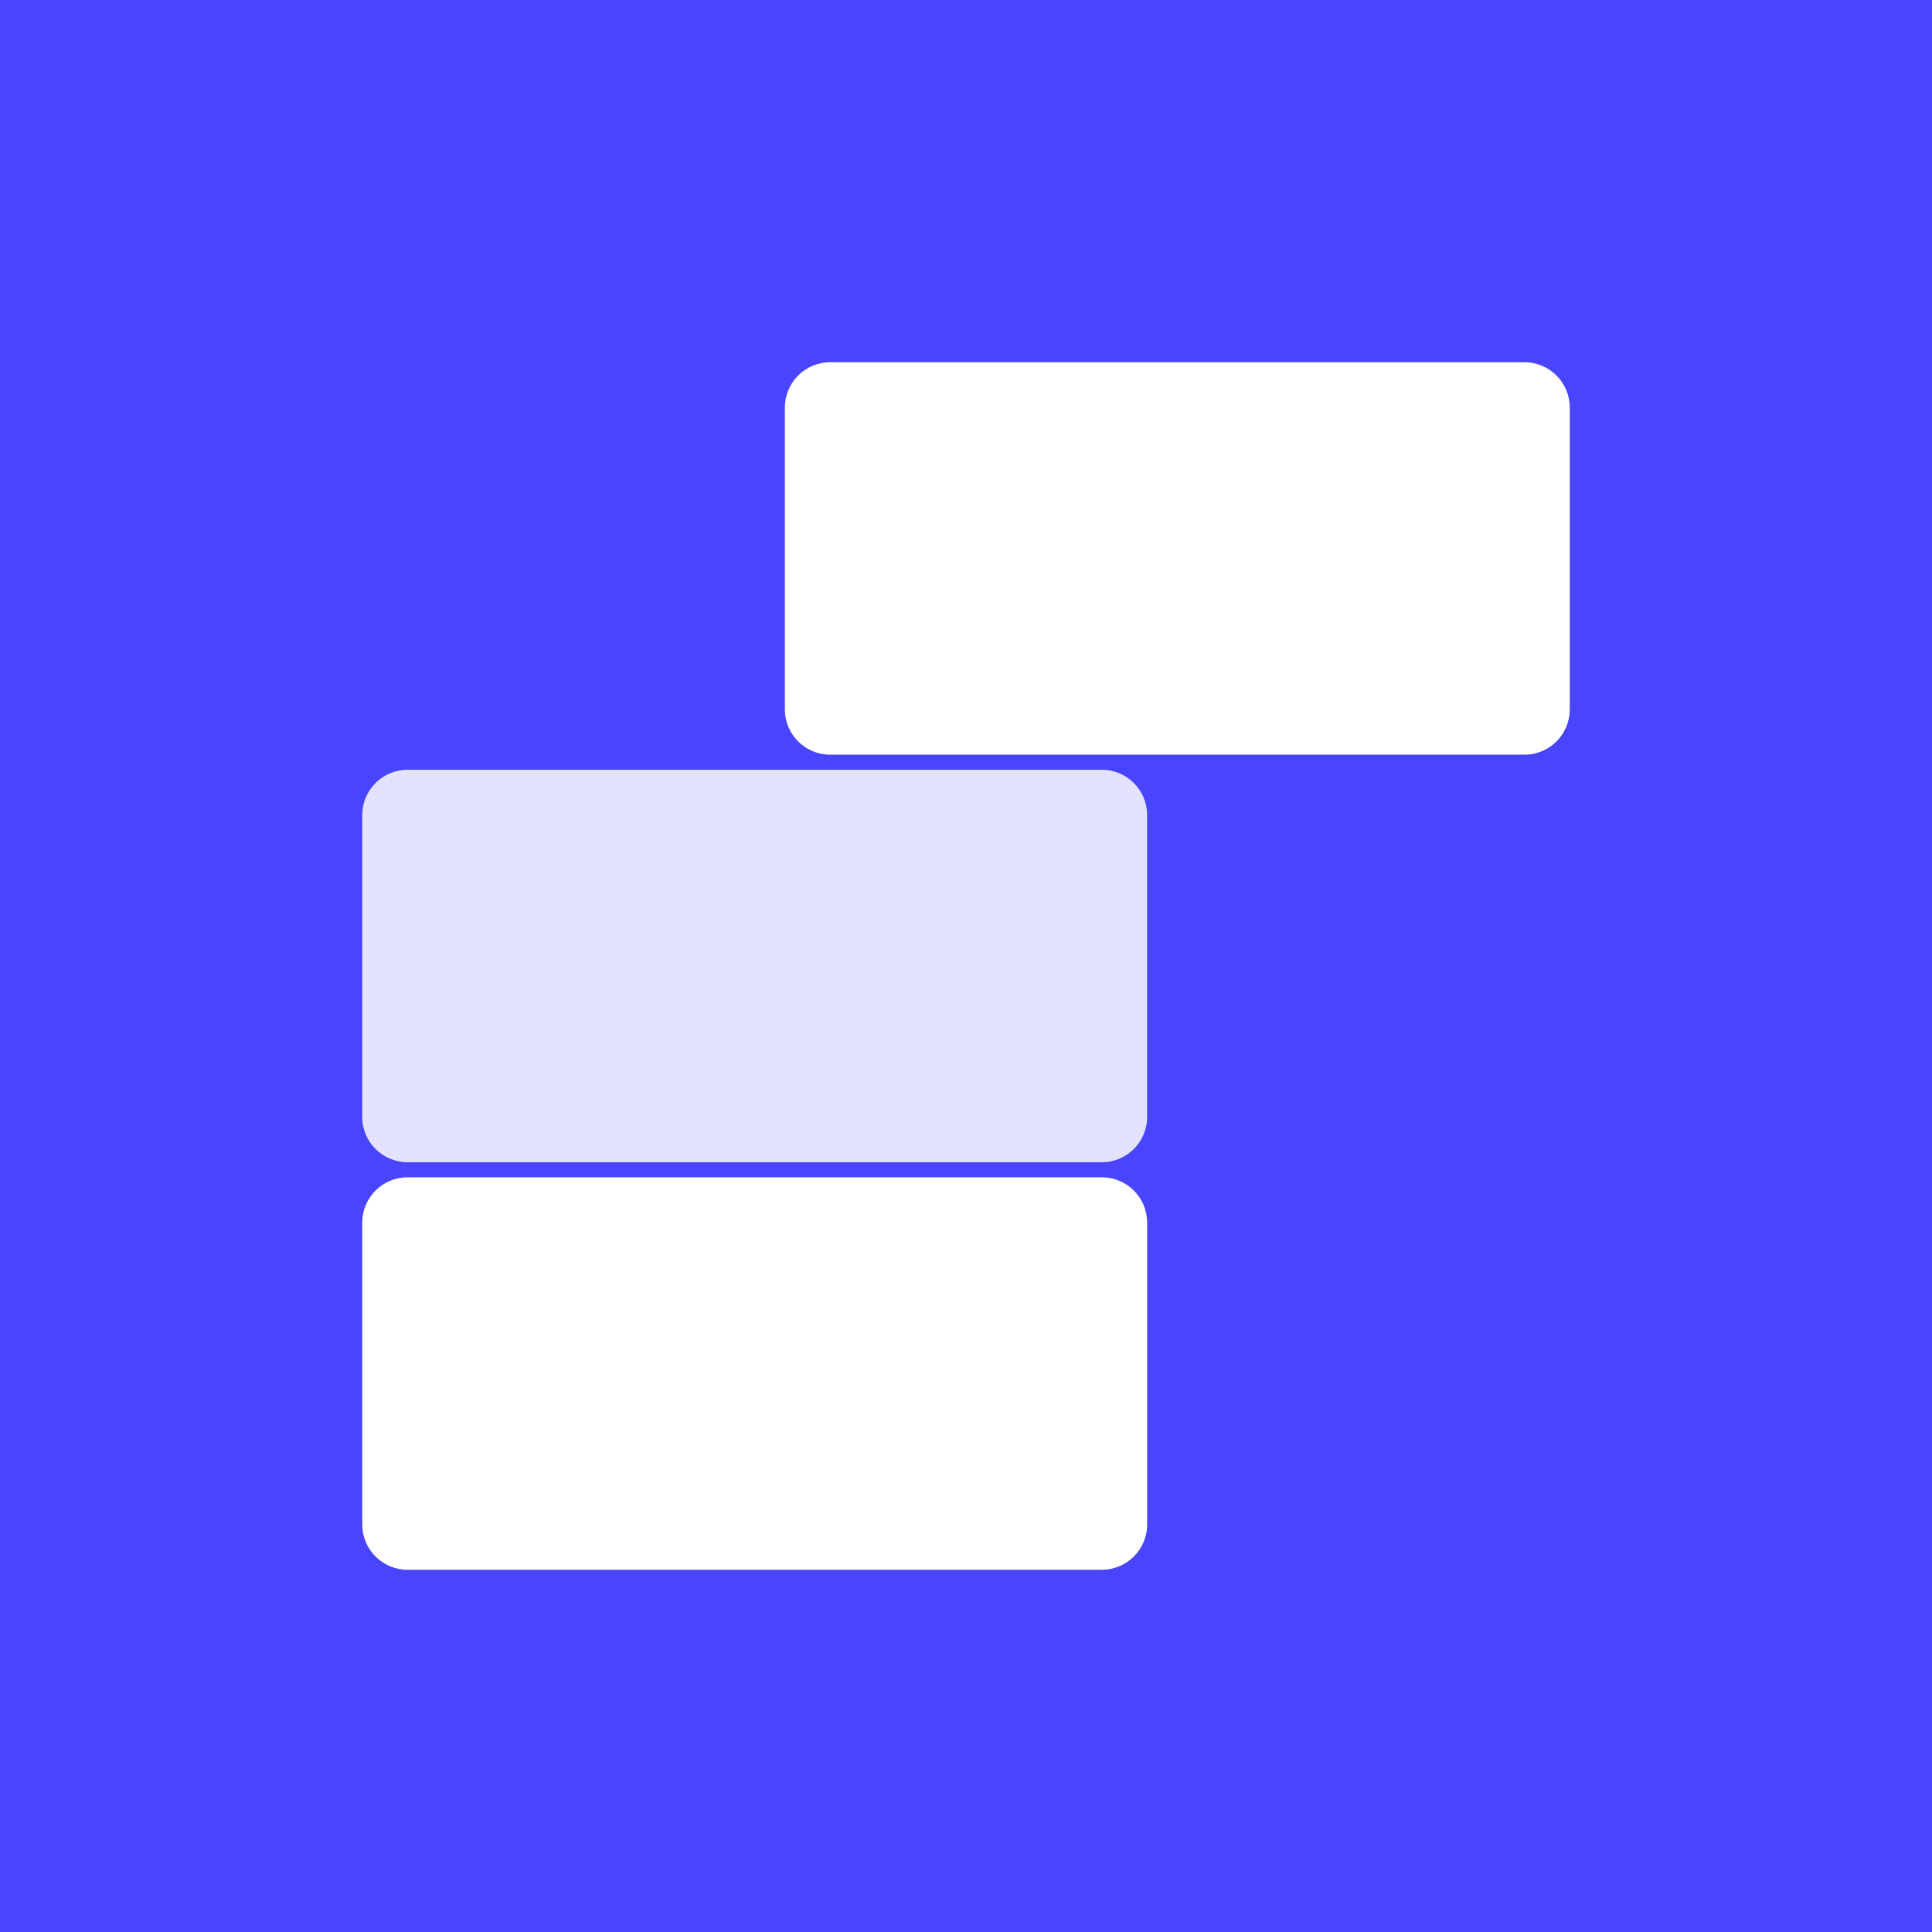
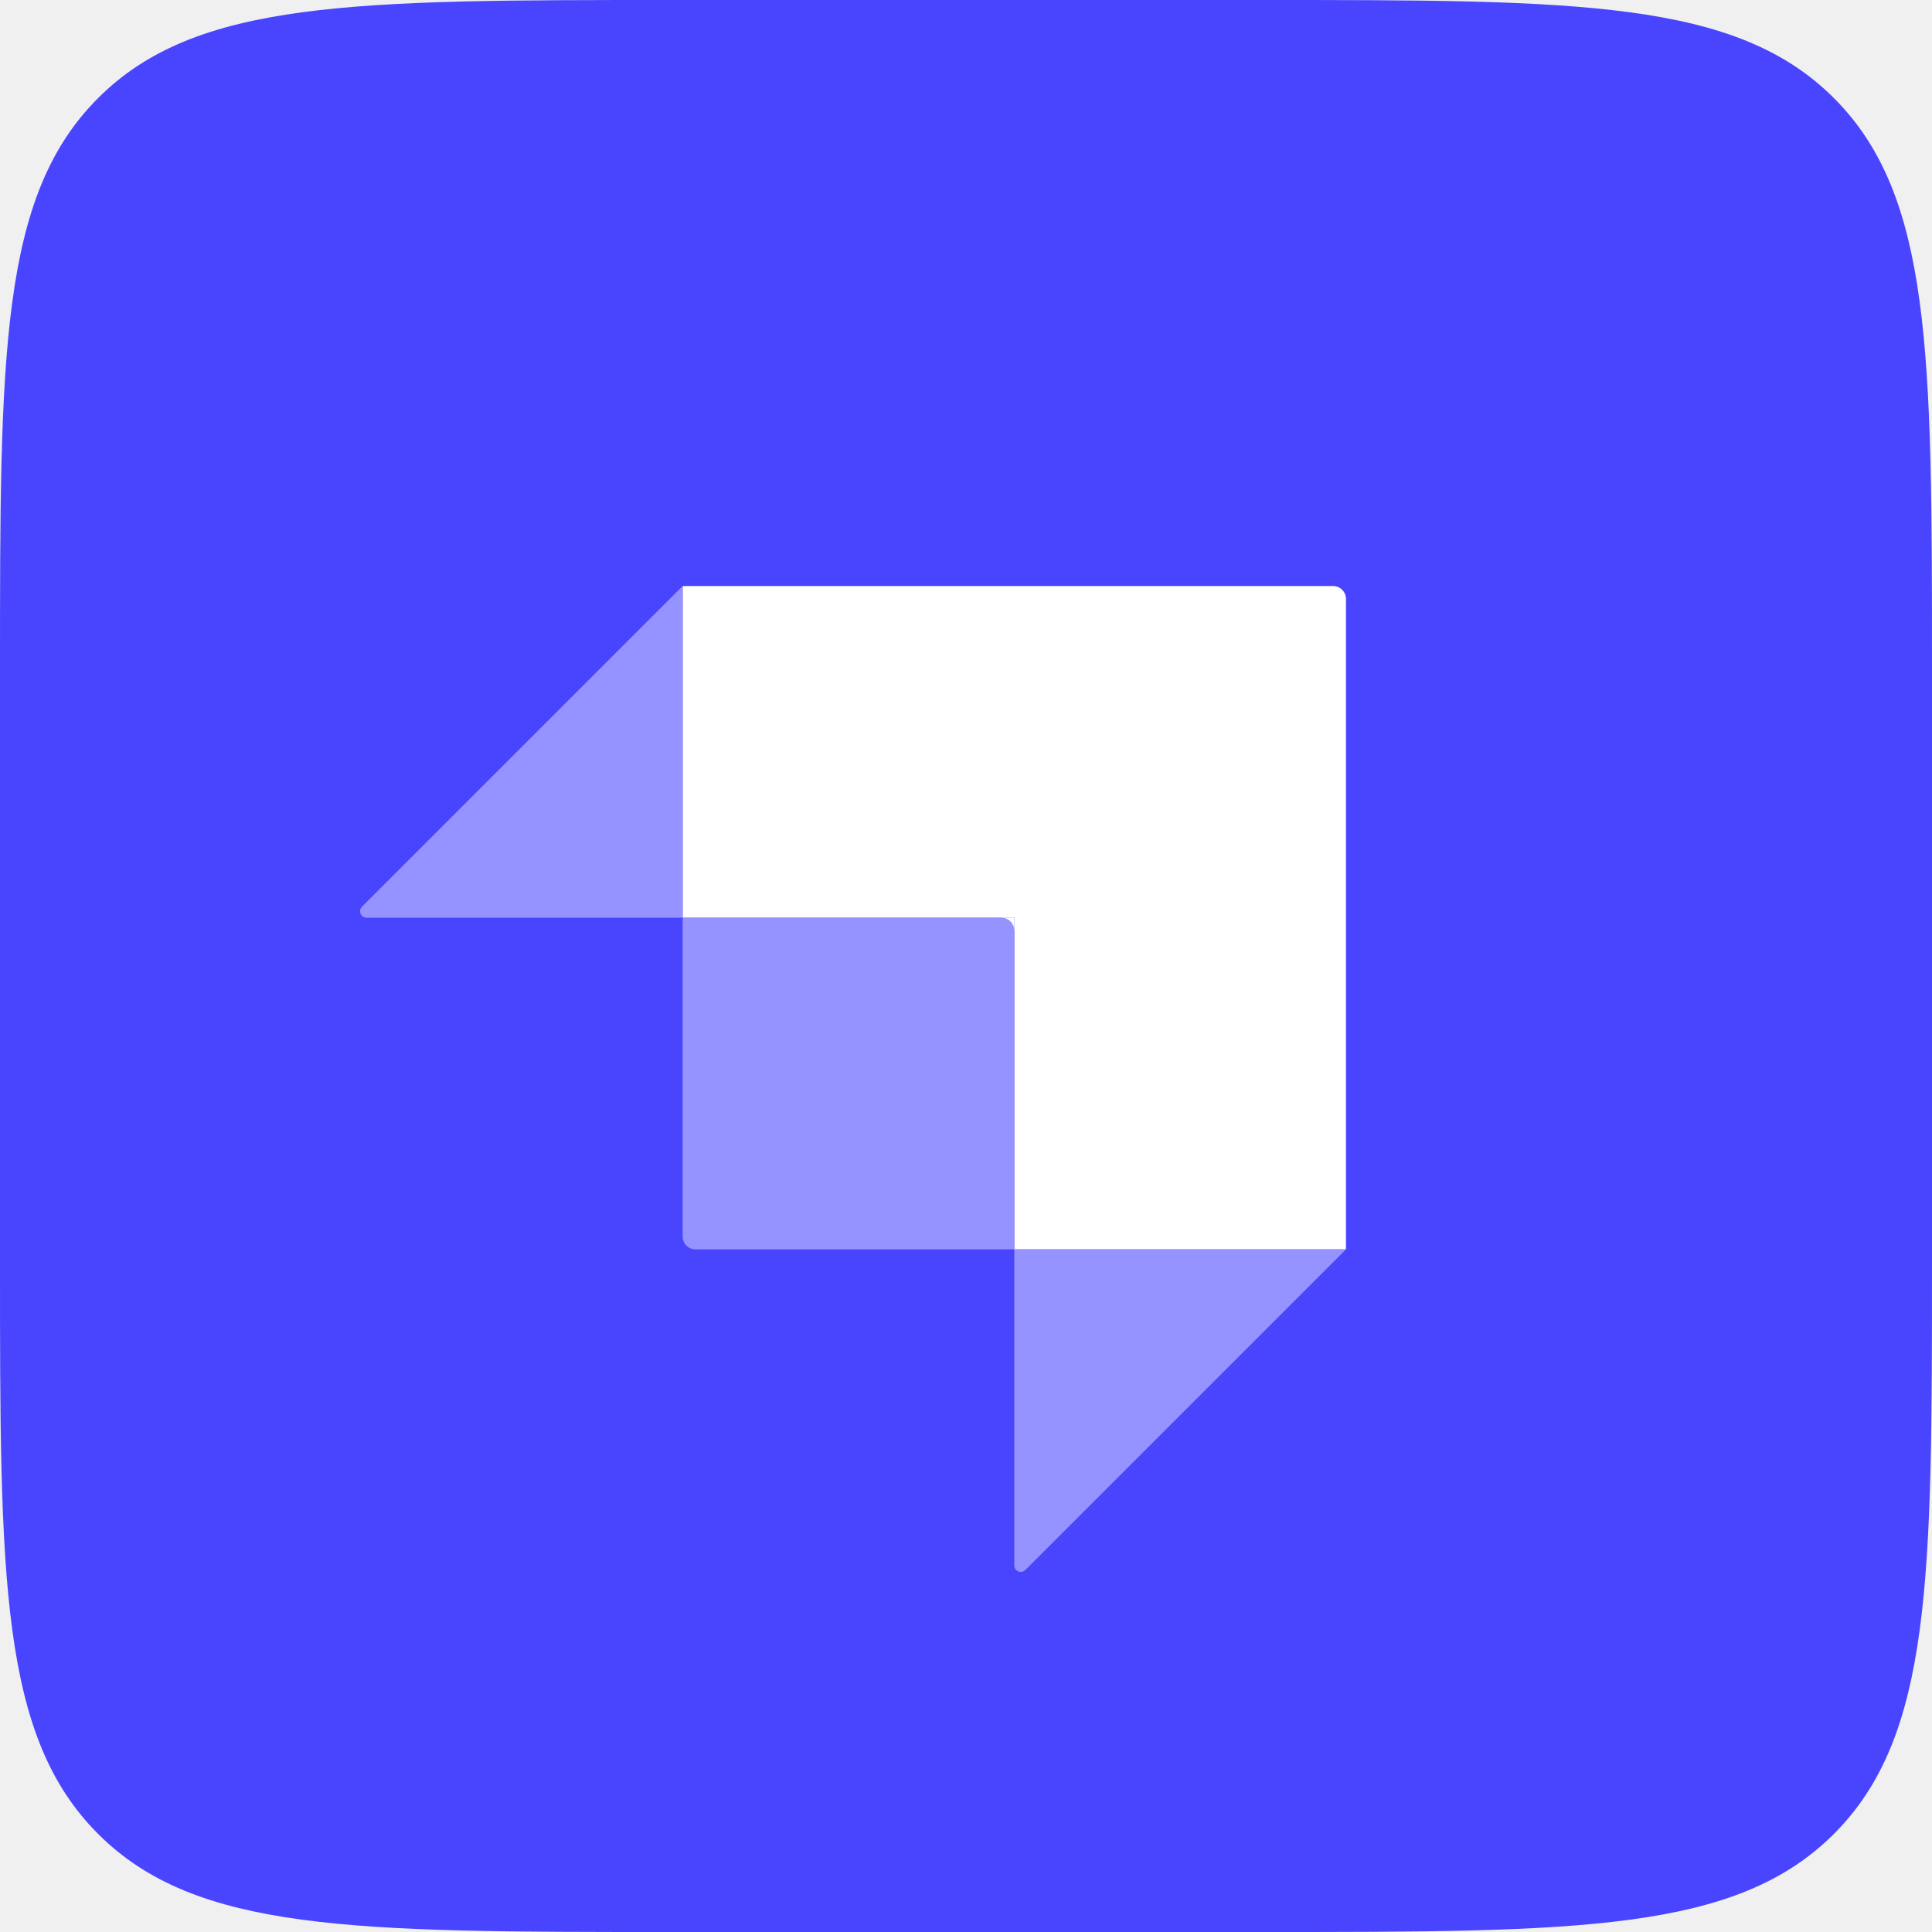
- <svg xmlns="http://www.w3.org/2000/svg" viewBox="0 0 256 256" width="256" height="256">
-   <rect width="256" height="256" rx="0" fill="#4945FF" />
-   <rect x="104" y="48" width="104" height="52" rx="6" fill="white" />
-   <rect x="48" y="102" width="104" height="52" rx="6" fill="white" opacity="0.85" />
-   <rect x="48" y="156" width="104" height="52" rx="6" fill="white" />
+ <svg xmlns="http://www.w3.org/2000/svg" width="600" height="600" viewBox="0 0 600 600" fill="none">
+   <path d="M0 208C0 109.948 0 60.922 30.461 30.461C60.922 0 109.948 0 208 0H392C490.052 0 539.078 0 569.539 30.461C600 60.922 600 109.948 600 208V392C600 490.052 600 539.078 569.539 569.539C539.078 600 490.052 600 392 600H208C109.948 600 60.922 600 30.461 569.539C0 539.078 0 490.052 0 392V208Z" fill="#4945FF" />
+   <path fill-rule="evenodd" clip-rule="evenodd" d="M414 182H212V285H315V388H418V186C418 183.791 416.209 182 414 182Z" fill="white" />
+   <rect x="311" y="285" width="4" height="4" fill="white" />
+   <path d="M212 285H311C313.209 285 315 286.791 315 289V388H216C213.791 388 212 386.209 212 384V285Z" fill="#9593FF" />
+   <path d="M315 388H418L318.414 487.586C317.154 488.846 315 487.953 315 486.172V388Z" fill="#9593FF" />
+   <path d="M212 285H113.828C112.046 285 111.154 282.846 112.414 281.586L212 182V285Z" fill="#9593FF" />
</svg>
